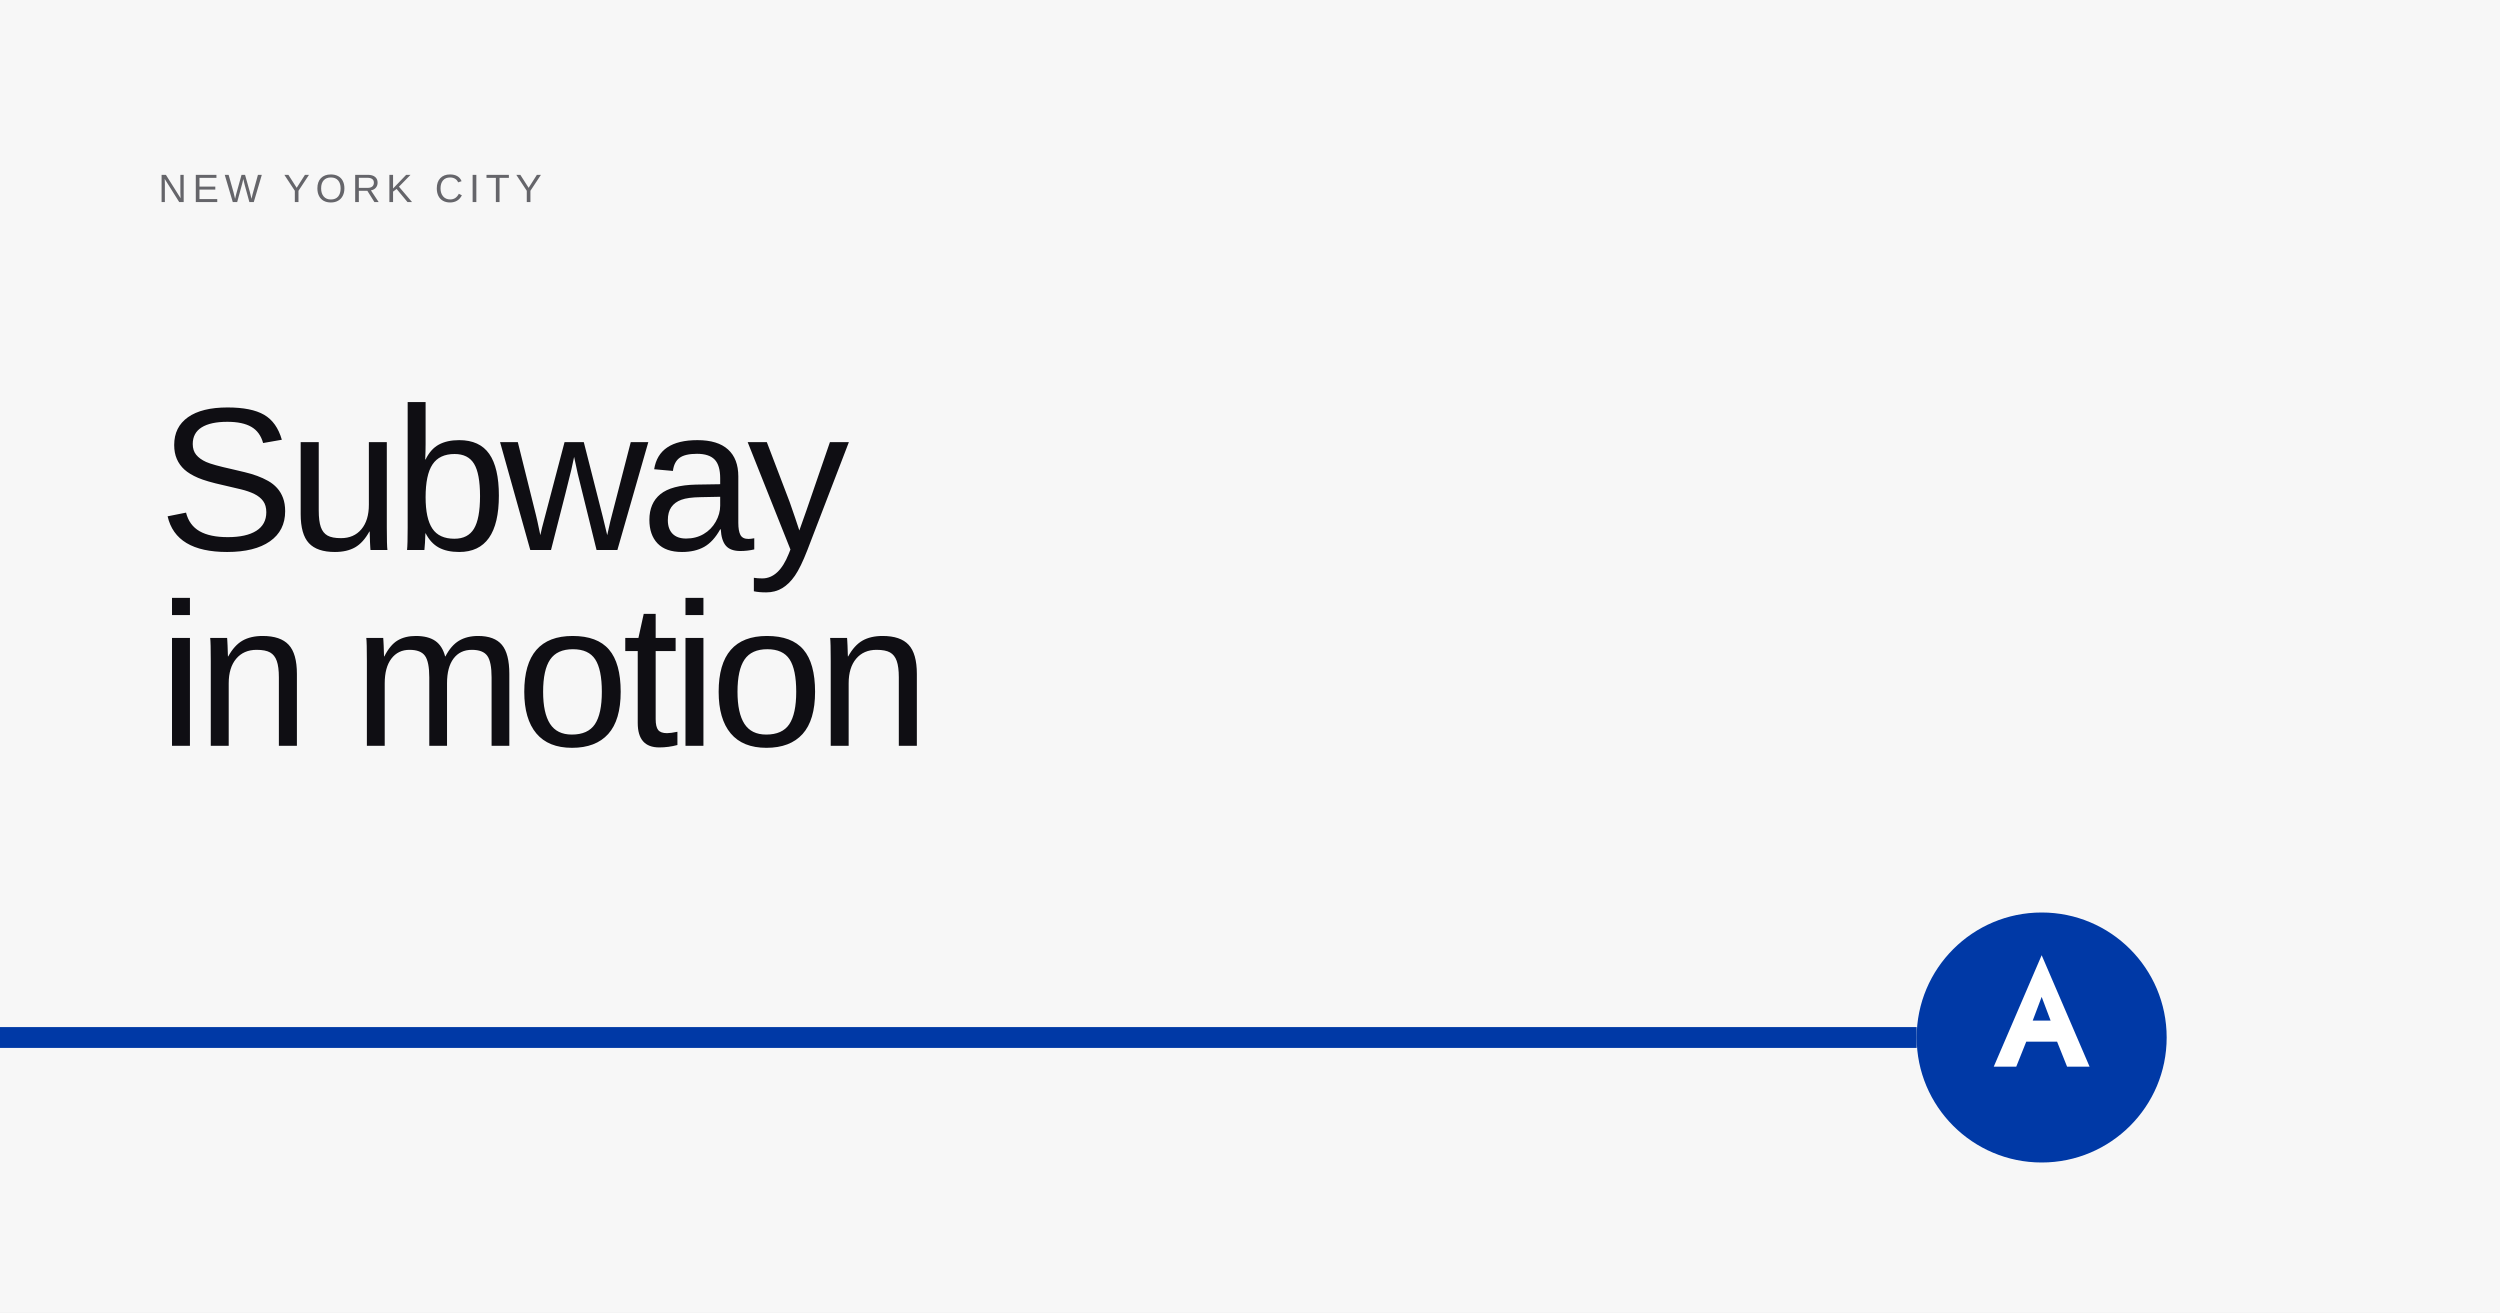
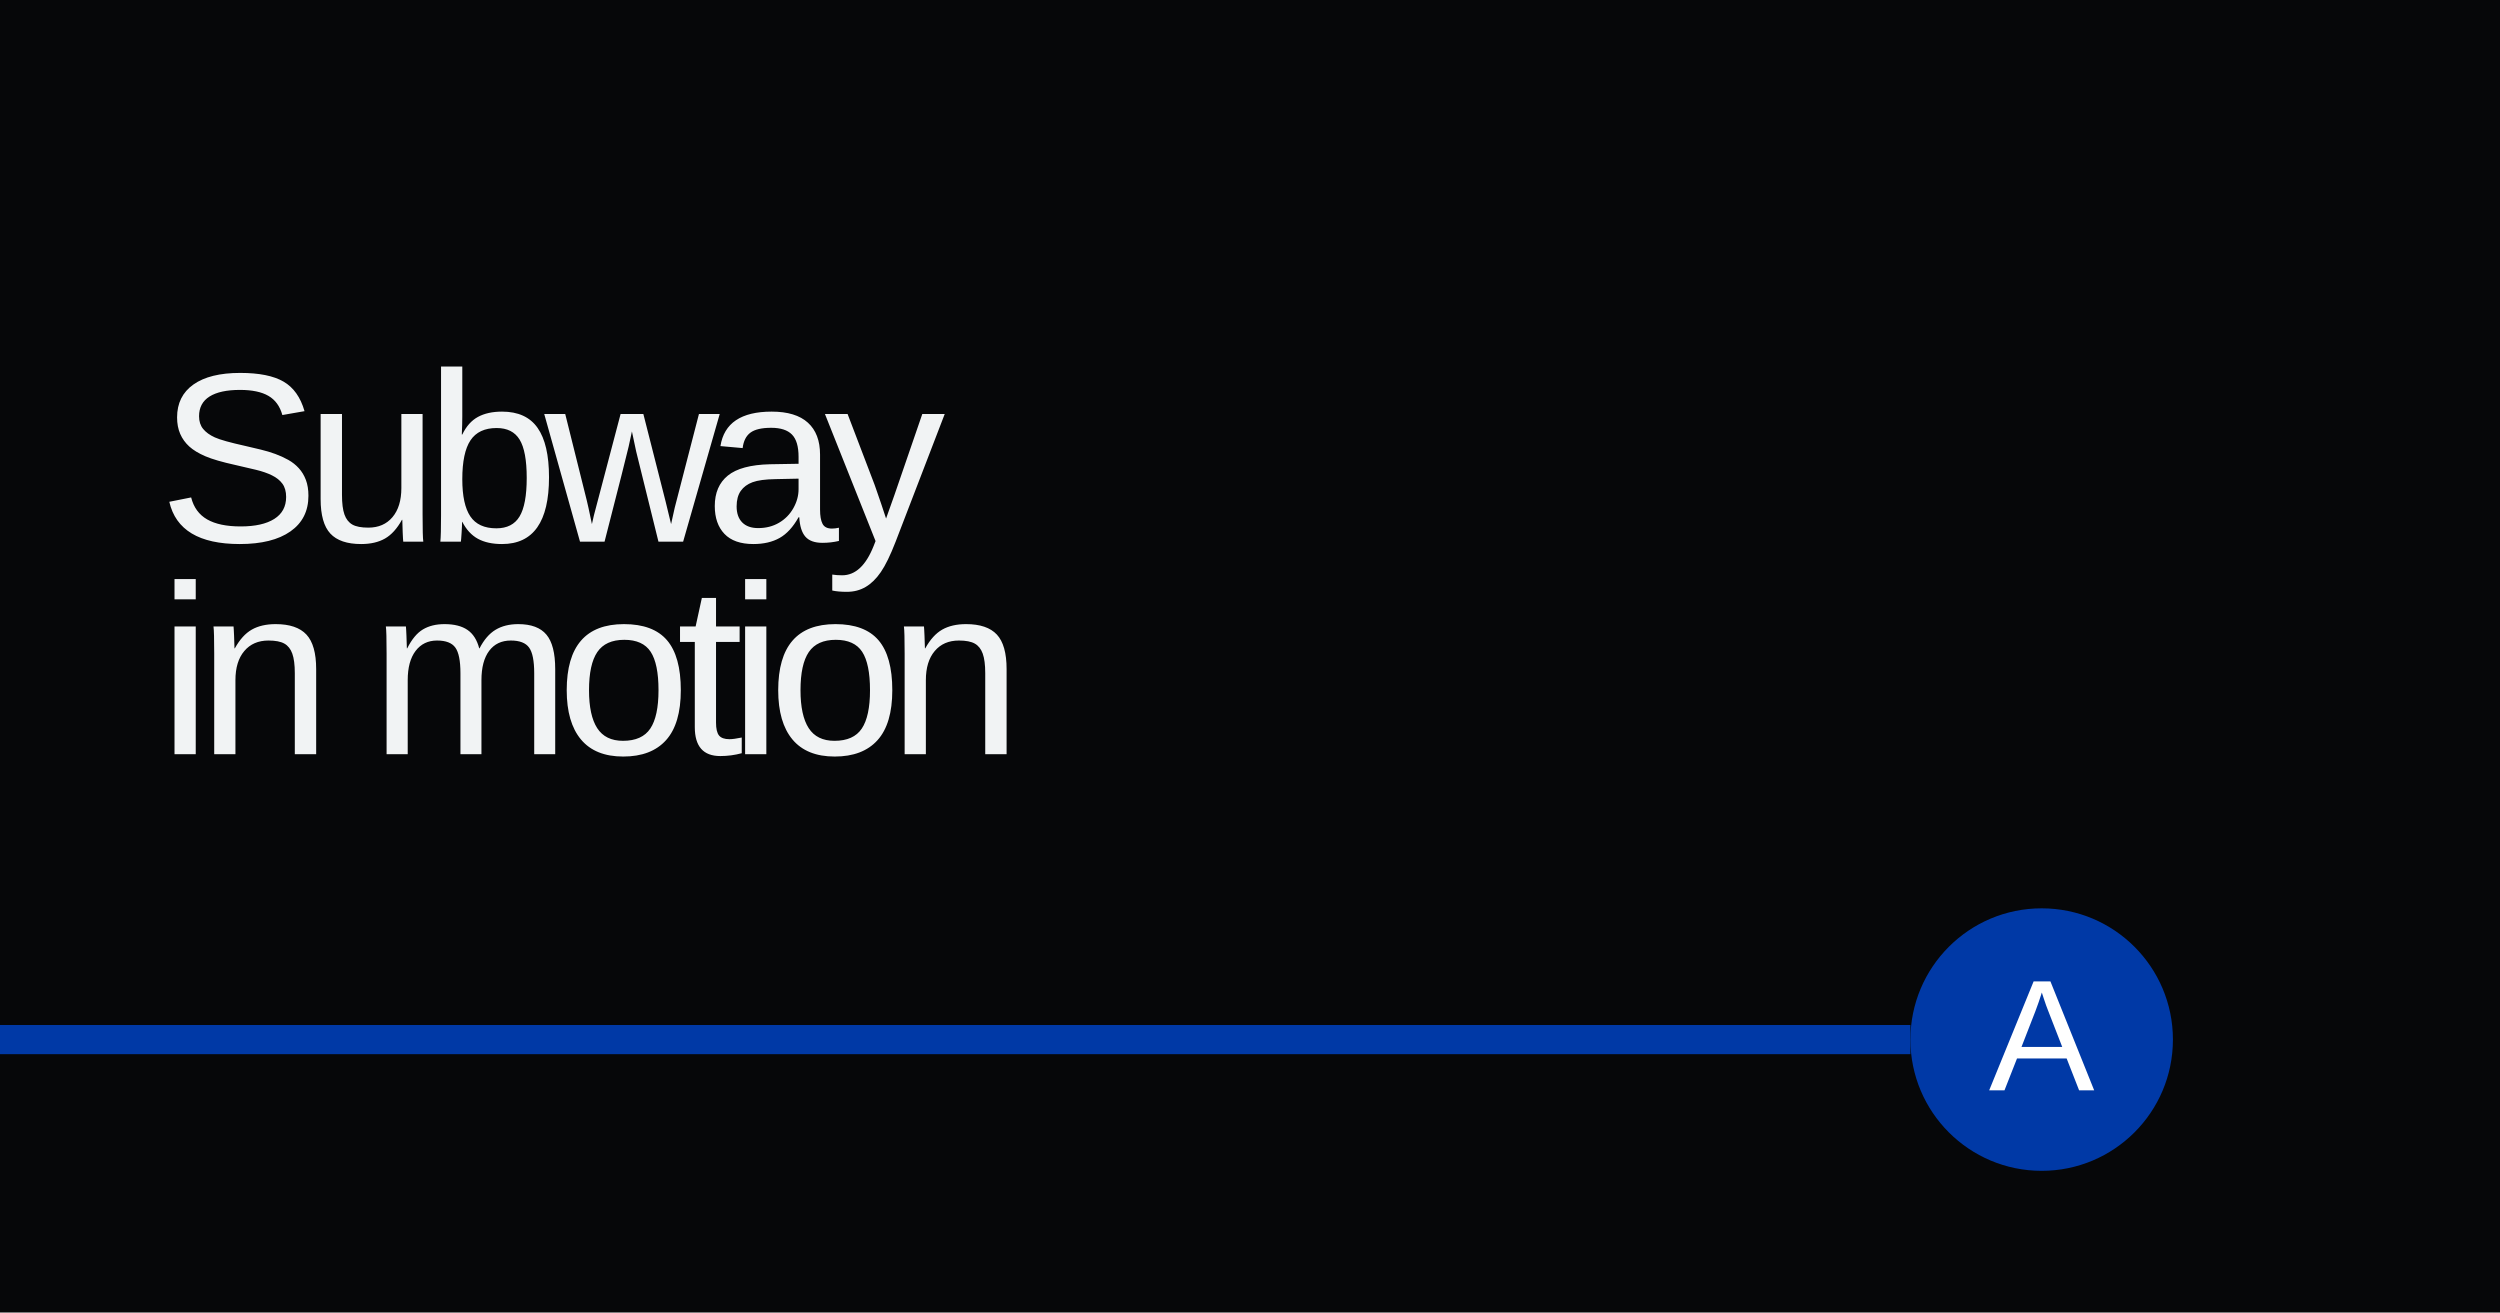
<svg xmlns="http://www.w3.org/2000/svg" viewBox="0 0 1200 630" role="img" aria-labelledby="title description">
-   <rect width="1200" height="630" fill="#f7f7f7" />
-   <text x="76" y="97" fill="#65656a" font-family="Arial, Helvetica, sans-serif" font-size="19" font-weight="400" letter-spacing="2.7">NEW YORK CITY</text>
-   <g fill="#0f0e13" font-family="Arial, Helvetica, sans-serif" font-size="98" font-weight="400" letter-spacing="-3.4">
-     <text x="76" y="264">Subway</text>
-     <text x="76" y="358">in motion</text>
+   <rect width="1200" height="630" fill="#060709" />
+   <g fill="#f1f3f4" font-family="Arial, Helvetica, sans-serif" font-size="116" font-weight="400" letter-spacing="-7">
+     <text x="76" y="260">Subway</text>
+     <text x="76" y="362">in motion</text>
  </g>
-   <rect x="0" y="493" width="920" height="10" fill="#0039a6" />
-   <circle cx="980" cy="498" r="60" fill="#0039a6" />
-   <path fill="#fff" fill-rule="evenodd" d="M980 458.5 1003 512h-10.8l-4.8-12h-14.8l-4.8 12H957l23-53.5Zm0 20-4.3 11.4h8.6l-4.3-11.4Z" />
+   <rect x="0" y="492" width="917" height="14" fill="#0039a6" />
+   <circle cx="980" cy="499" r="63" fill="#0039a6" />
+   <text x="980" y="499" dy="-2" fill="#fff" font-family="Arial, Helvetica, sans-serif" font-size="76" font-weight="400" text-anchor="middle" dominant-baseline="central">A</text>
</svg>
